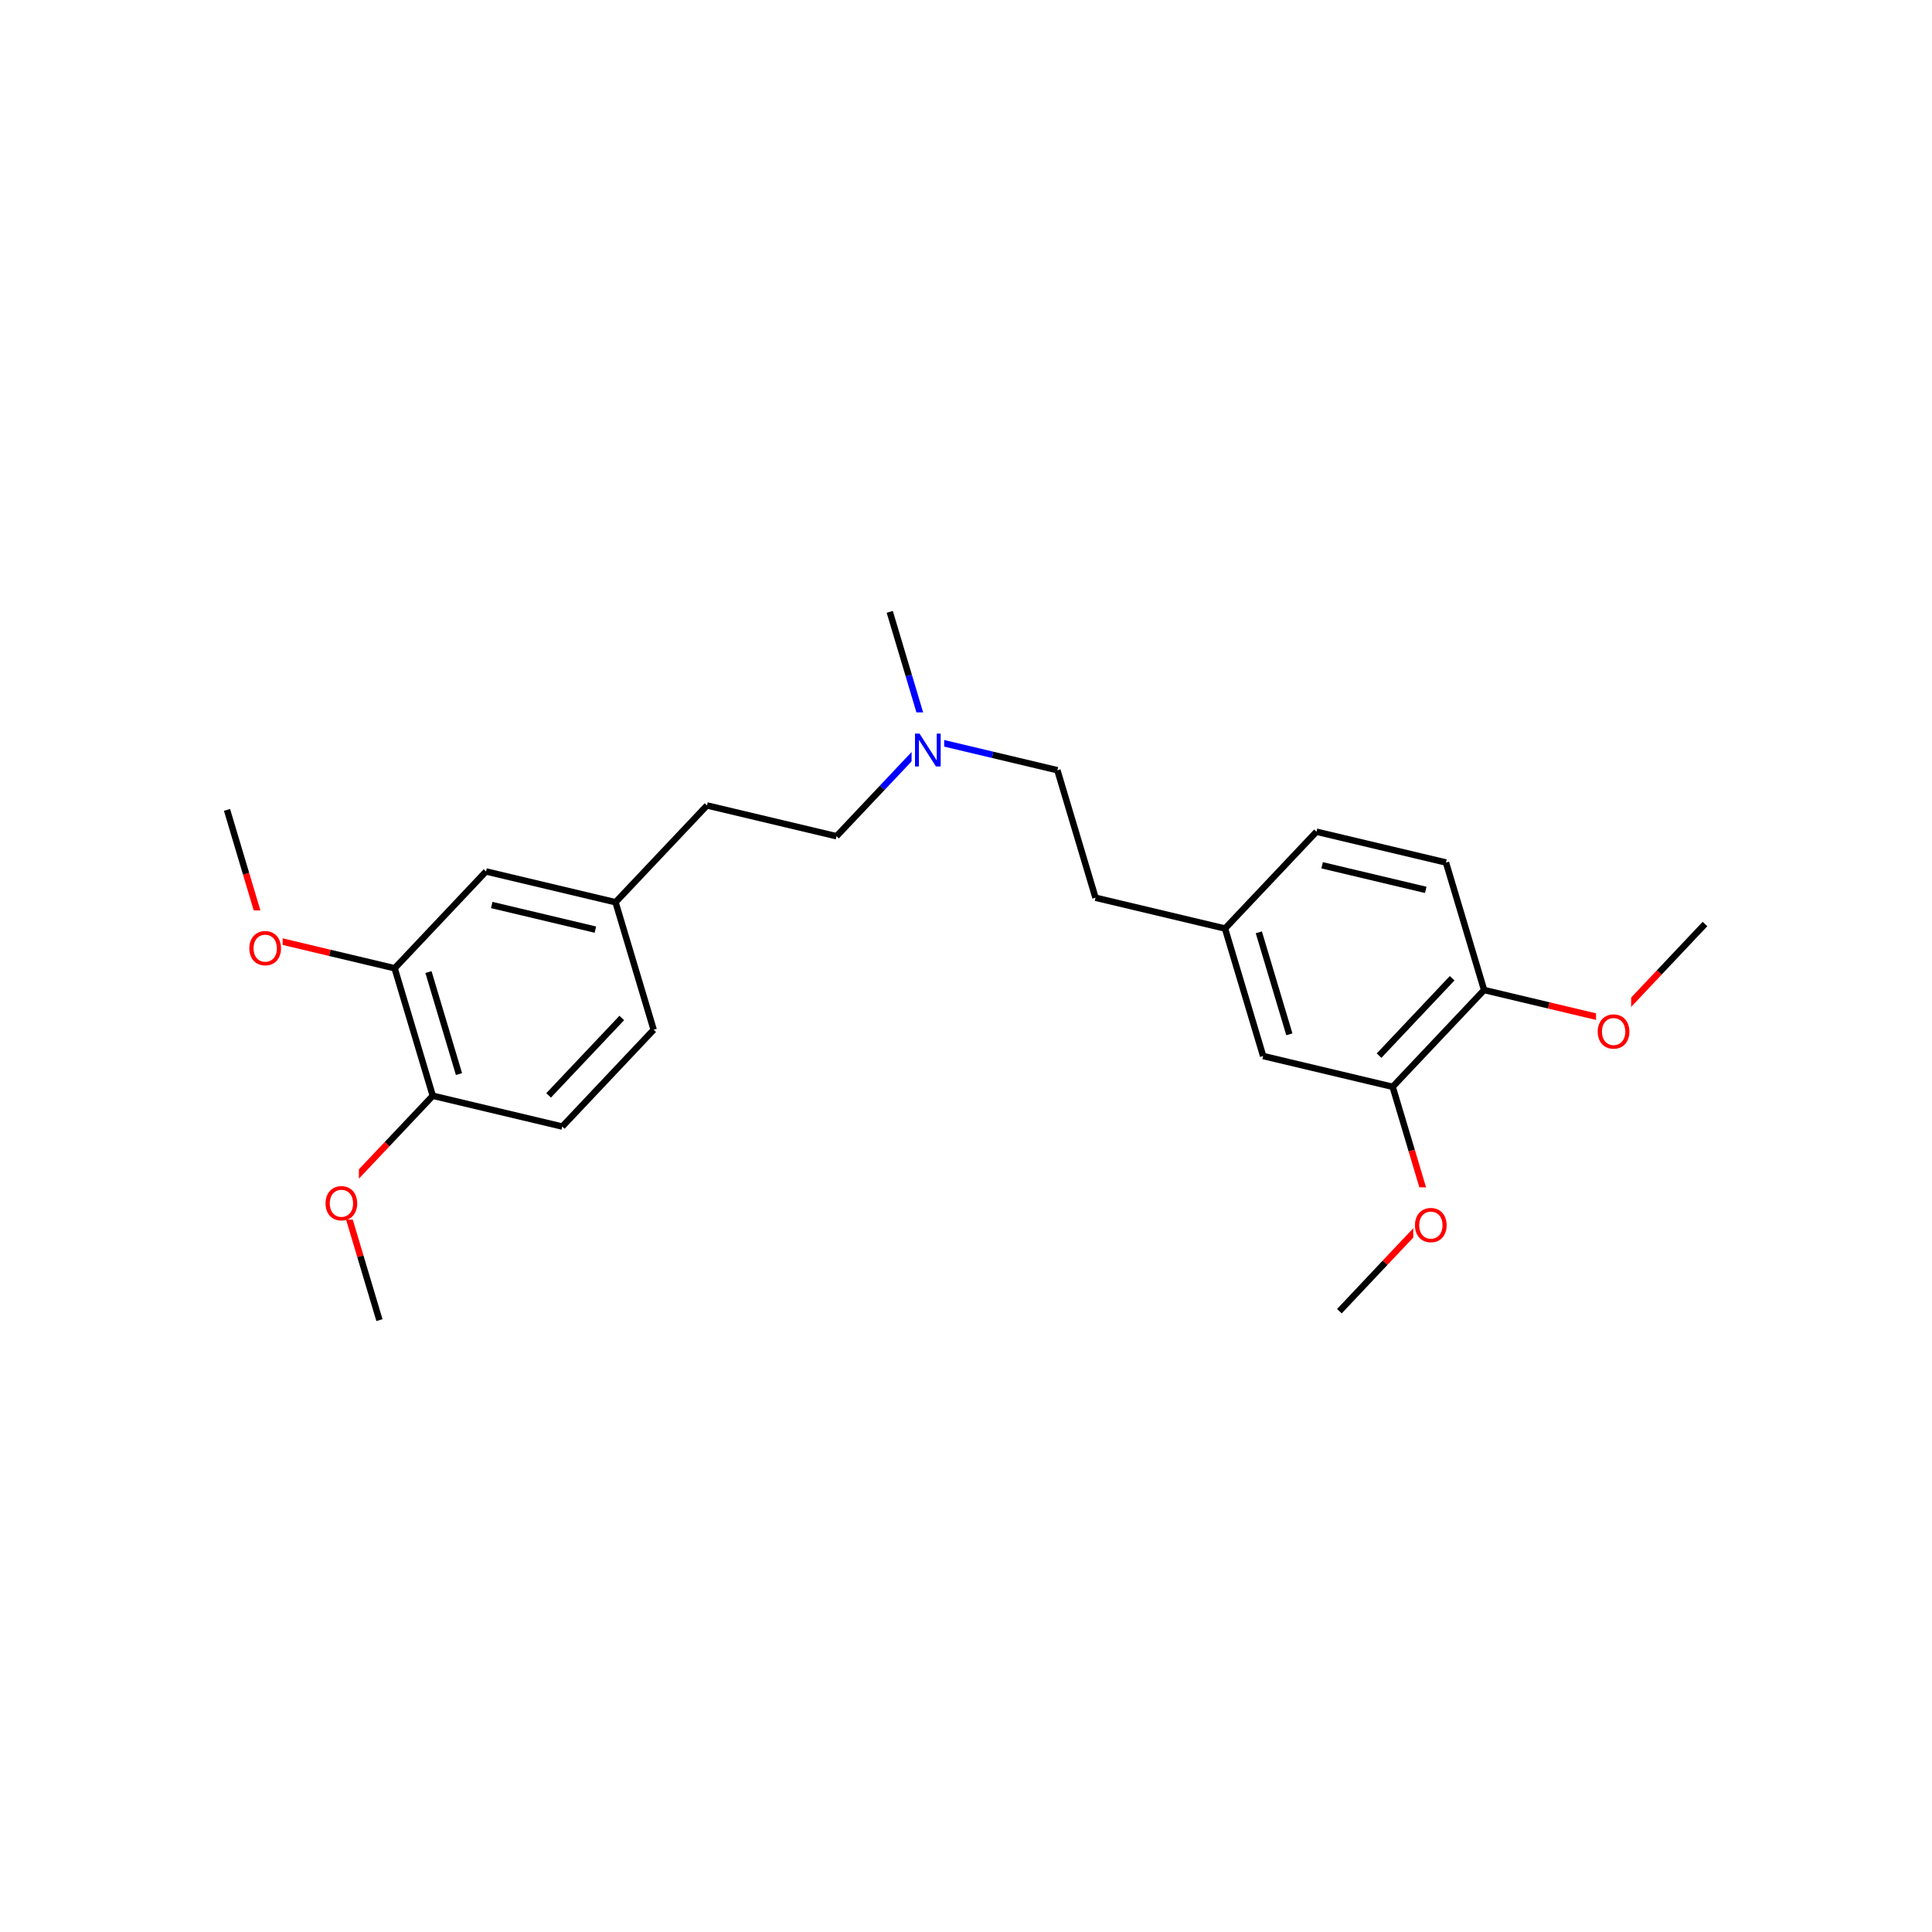
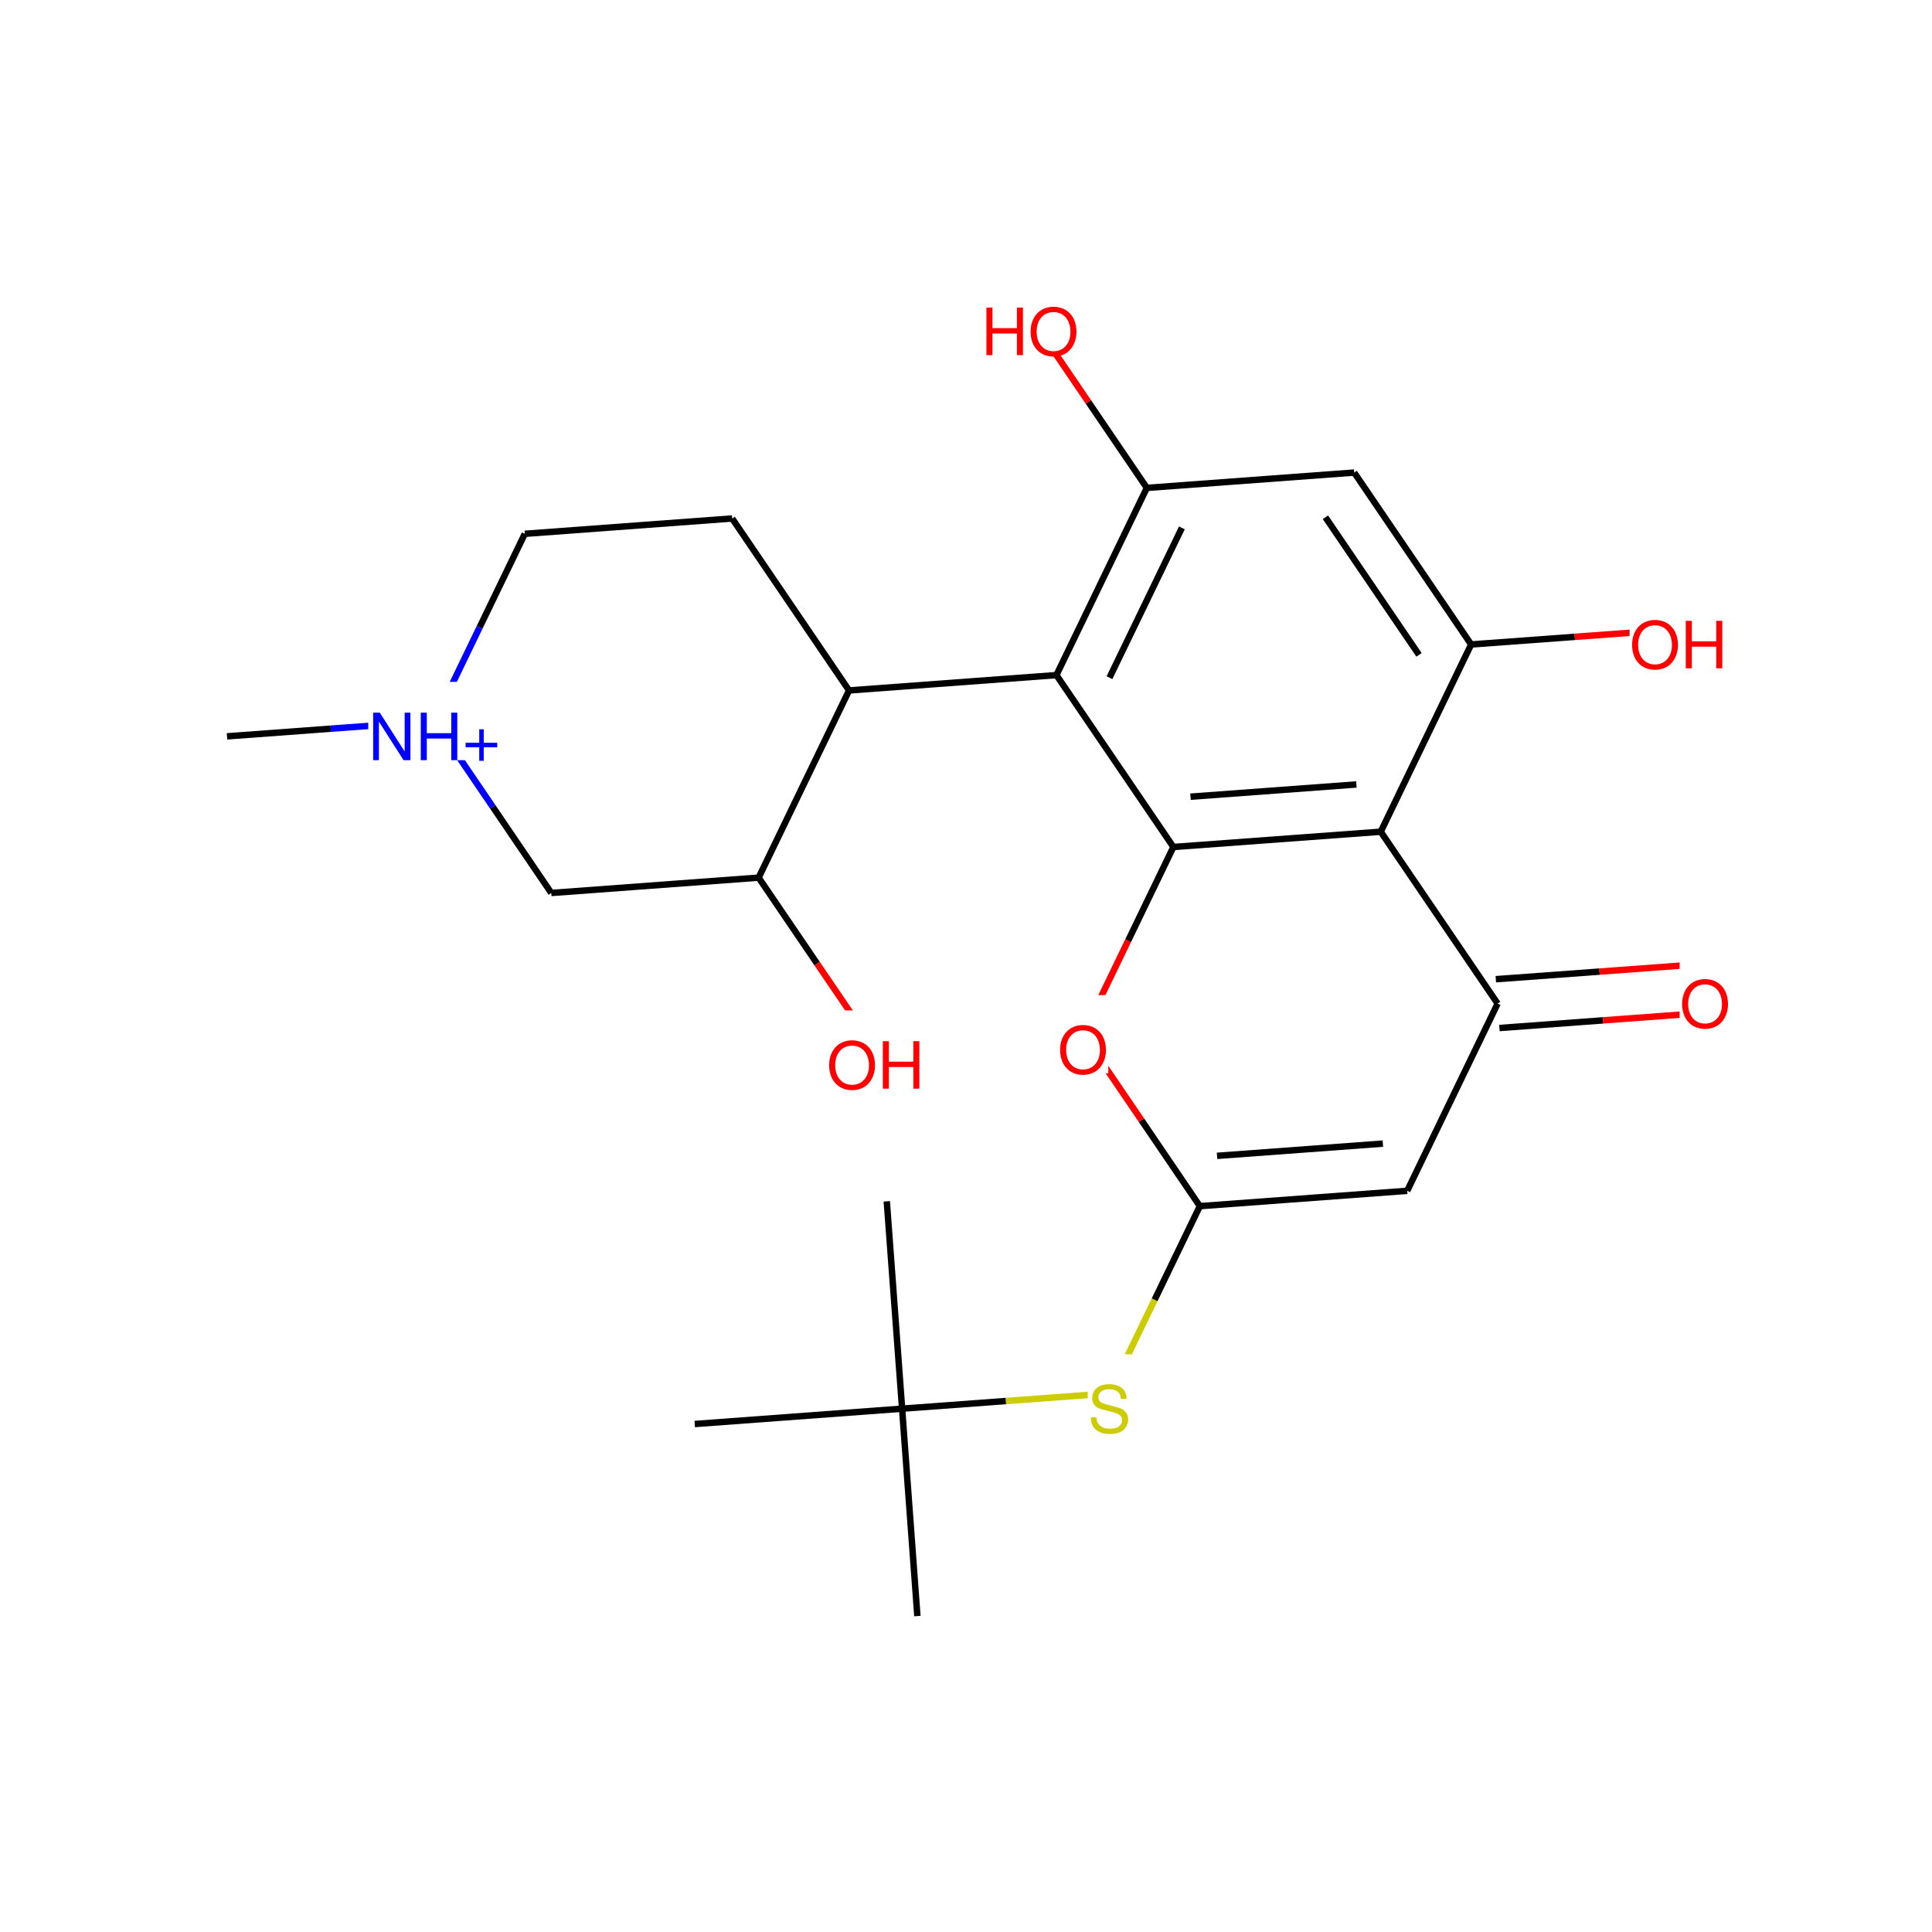
<svg xmlns="http://www.w3.org/2000/svg" version="1.1" baseProfile="full" xml:space="preserve" width="300px" height="300px">
-   <line x1="138.16" y1="95.01" x2="141.12" y2="104.92" stroke="rgb(0,0,0)" stroke-width="1" />
-   <line x1="141.12" y1="104.92" x2="144.08" y2="114.82" stroke="rgb(0,0,255)" stroke-width="1" />
-   <line x1="144.08" y1="114.82" x2="154.14" y2="117.21" stroke="rgb(0,0,255)" stroke-width="1" />
-   <line x1="154.14" y1="117.21" x2="164.19" y2="119.60" stroke="rgb(0,0,0)" stroke-width="1" />
-   <line x1="144.08" y1="114.82" x2="136.99" y2="122.33" stroke="rgb(0,0,255)" stroke-width="1" />
-   <line x1="136.99" y1="122.33" x2="129.89" y2="129.85" stroke="rgb(0,0,0)" stroke-width="1" />
-   <polygon fill="rgb(255,255,255)" stroke="none" stroke-width="0" points="141.55,119.02 146.61,119.02 146.61,110.62 141.55,110.62 141.55,119.02" />
+   <line x1="172.27" y1="216.36" x2="156.18" y2="217.55" stroke="rgb(204,204,0)" stroke-width="1" />
+   <line x1="156.18" y1="217.55" x2="140.08" y2="218.74" stroke="rgb(0,0,0)" stroke-width="1" />
+   <line x1="172.27" y1="216.36" x2="179.29" y2="201.83" stroke="rgb(204,204,0)" stroke-width="1" />
+   <line x1="179.29" y1="201.83" x2="186.31" y2="187.29" stroke="rgb(0,0,0)" stroke-width="1" />
+   <polygon fill="rgb(255,255,255)" stroke="none" stroke-width="0" points="168.90,222.44 175.65,222.44 175.65,210.29 168.90,210.29 168.90,222.44" />
  <g>
-     <text font-family="helvetica" font-size="7.00" fill="rgb(0,0,255)" x="141.55" y="119.02">N</text>
+     <text font-family="helvetica" font-size="10.13" fill="rgb(204,204,0)" x="168.90" y="222.44">S</text>
  </g>
-   <line x1="164.19" y1="119.60" x2="170.11" y2="139.40" stroke="rgb(0,0,0)" stroke-width="1" />
-   <line x1="170.11" y1="139.40" x2="190.22" y2="144.18" stroke="rgb(0,0,0)" stroke-width="1" />
-   <line x1="190.22" y1="144.18" x2="196.14" y2="163.98" stroke="rgb(0,0,0)" stroke-width="1" />
-   <line x1="195.47" y1="144.77" x2="200.21" y2="160.61" stroke="rgb(0,0,0)" stroke-width="1" />
-   <line x1="204.42" y1="129.15" x2="190.22" y2="144.18" stroke="rgb(0,0,0)" stroke-width="1" />
-   <line x1="196.14" y1="163.98" x2="216.25" y2="168.76" stroke="rgb(0,0,0)" stroke-width="1" />
-   <line x1="216.25" y1="168.76" x2="230.45" y2="153.73" stroke="rgb(0,0,0)" stroke-width="1" />
-   <line x1="214.14" y1="163.92" x2="225.49" y2="151.90" stroke="rgb(0,0,0)" stroke-width="1" />
-   <line x1="216.25" y1="168.76" x2="219.21" y2="178.66" stroke="rgb(0,0,0)" stroke-width="1" />
-   <line x1="219.21" y1="178.66" x2="222.17" y2="188.57" stroke="rgb(255,0,0)" stroke-width="1" />
-   <line x1="230.45" y1="153.73" x2="224.53" y2="133.93" stroke="rgb(0,0,0)" stroke-width="1" />
-   <line x1="230.45" y1="153.73" x2="240.50" y2="156.12" stroke="rgb(0,0,0)" stroke-width="1" />
-   <line x1="240.50" y1="156.12" x2="250.56" y2="158.51" stroke="rgb(255,0,0)" stroke-width="1" />
-   <line x1="224.53" y1="133.93" x2="204.42" y2="129.15" stroke="rgb(0,0,0)" stroke-width="1" />
-   <line x1="221.39" y1="138.18" x2="205.30" y2="134.36" stroke="rgb(0,0,0)" stroke-width="1" />
-   <line x1="250.56" y1="158.51" x2="257.65" y2="151.00" stroke="rgb(255,0,0)" stroke-width="1" />
-   <line x1="257.65" y1="151.00" x2="264.75" y2="143.48" stroke="rgb(0,0,0)" stroke-width="1" />
-   <polygon fill="rgb(255,255,255)" stroke="none" stroke-width="0" points="247.83,162.71 253.28,162.71 253.28,154.31 247.83,154.31 247.83,162.71" />
+   <line x1="140.08" y1="218.74" x2="142.45" y2="250.94" stroke="rgb(0,0,0)" stroke-width="1" />
+   <line x1="140.08" y1="218.74" x2="137.70" y2="186.54" stroke="rgb(0,0,0)" stroke-width="1" />
+   <line x1="140.08" y1="218.74" x2="107.88" y2="221.12" stroke="rgb(0,0,0)" stroke-width="1" />
+   <line x1="186.31" y1="187.29" x2="177.24" y2="173.94" stroke="rgb(0,0,0)" stroke-width="1" />
+   <line x1="177.24" y1="173.94" x2="168.16" y2="160.60" stroke="rgb(255,0,0)" stroke-width="1" />
+   <line x1="186.31" y1="187.29" x2="218.51" y2="184.91" stroke="rgb(0,0,0)" stroke-width="1" />
+   <line x1="188.98" y1="179.48" x2="214.73" y2="177.58" stroke="rgb(0,0,0)" stroke-width="1" />
+   <line x1="168.16" y1="160.60" x2="175.18" y2="146.06" stroke="rgb(255,0,0)" stroke-width="1" />
+   <line x1="175.18" y1="146.06" x2="182.20" y2="131.52" stroke="rgb(0,0,0)" stroke-width="1" />
+   <polygon fill="rgb(255,255,255)" stroke="none" stroke-width="0" points="164.22,166.67 172.10,166.67 172.10,154.52 164.22,154.52 164.22,166.67" />
  <g>
-     <text font-family="helvetica" font-size="7.00" fill="rgb(255,0,0)" x="247.83" y="162.71">O</text>
+     <text font-family="helvetica" font-size="10.13" fill="rgb(255,0,0)" x="164.22" y="166.67">O</text>
  </g>
-   <line x1="222.17" y1="188.57" x2="215.07" y2="196.08" stroke="rgb(255,0,0)" stroke-width="1" />
-   <line x1="215.07" y1="196.08" x2="207.98" y2="203.60" stroke="rgb(0,0,0)" stroke-width="1" />
-   <polygon fill="rgb(255,255,255)" stroke="none" stroke-width="0" points="219.45,192.77 224.89,192.77 224.89,184.37 219.45,184.37 219.45,192.77" />
+   <line x1="182.20" y1="131.52" x2="214.40" y2="129.15" stroke="rgb(0,0,0)" stroke-width="1" />
+   <line x1="184.86" y1="123.71" x2="210.62" y2="121.81" stroke="rgb(0,0,0)" stroke-width="1" />
+   <line x1="164.04" y1="104.83" x2="182.20" y2="131.52" stroke="rgb(0,0,0)" stroke-width="1" />
+   <line x1="214.40" y1="129.15" x2="232.55" y2="155.84" stroke="rgb(0,0,0)" stroke-width="1" />
+   <line x1="214.40" y1="129.15" x2="228.44" y2="100.07" stroke="rgb(0,0,0)" stroke-width="1" />
+   <line x1="232.83" y1="159.63" x2="248.93" y2="158.44" stroke="rgb(0,0,0)" stroke-width="1" />
+   <line x1="248.93" y1="158.44" x2="265.03" y2="157.25" stroke="rgb(255,0,0)" stroke-width="1" />
+   <line x1="232.27" y1="152.05" x2="248.37" y2="150.87" stroke="rgb(0,0,0)" stroke-width="1" />
+   <line x1="248.37" y1="150.87" x2="264.47" y2="149.68" stroke="rgb(255,0,0)" stroke-width="1" />
+   <line x1="232.55" y1="155.84" x2="218.51" y2="184.91" stroke="rgb(0,0,0)" stroke-width="1" />
+   <polygon fill="rgb(255,255,255)" stroke="none" stroke-width="0" points="260.81,159.54 268.69,159.54 268.69,147.39 260.81,147.39 260.81,159.54" />
  <g>
-     <text font-family="helvetica" font-size="7.00" fill="rgb(255,0,0)" x="219.45" y="192.77">O</text>
+     <text font-family="helvetica" font-size="10.13" fill="rgb(255,0,0)" x="260.81" y="159.54">O</text>
  </g>
-   <line x1="129.89" y1="129.85" x2="109.78" y2="125.07" stroke="rgb(0,0,0)" stroke-width="1" />
-   <line x1="109.78" y1="125.07" x2="95.58" y2="140.10" stroke="rgb(0,0,0)" stroke-width="1" />
-   <line x1="95.58" y1="140.10" x2="75.47" y2="135.32" stroke="rgb(0,0,0)" stroke-width="1" />
-   <line x1="92.45" y1="144.35" x2="76.36" y2="140.53" stroke="rgb(0,0,0)" stroke-width="1" />
-   <line x1="101.50" y1="159.90" x2="95.58" y2="140.10" stroke="rgb(0,0,0)" stroke-width="1" />
-   <line x1="75.47" y1="135.32" x2="61.28" y2="150.35" stroke="rgb(0,0,0)" stroke-width="1" />
-   <line x1="61.28" y1="150.35" x2="67.20" y2="170.15" stroke="rgb(0,0,0)" stroke-width="1" />
-   <line x1="66.53" y1="150.94" x2="71.27" y2="166.78" stroke="rgb(0,0,0)" stroke-width="1" />
-   <line x1="61.28" y1="150.35" x2="51.22" y2="147.96" stroke="rgb(0,0,0)" stroke-width="1" />
-   <line x1="51.22" y1="147.96" x2="41.17" y2="145.57" stroke="rgb(255,0,0)" stroke-width="1" />
-   <line x1="67.20" y1="170.15" x2="87.31" y2="174.93" stroke="rgb(0,0,0)" stroke-width="1" />
-   <line x1="67.20" y1="170.15" x2="60.10" y2="177.67" stroke="rgb(0,0,0)" stroke-width="1" />
-   <line x1="60.10" y1="177.67" x2="53.00" y2="185.18" stroke="rgb(255,0,0)" stroke-width="1" />
-   <line x1="87.31" y1="174.93" x2="101.50" y2="159.90" stroke="rgb(0,0,0)" stroke-width="1" />
-   <line x1="85.19" y1="170.09" x2="96.55" y2="158.07" stroke="rgb(0,0,0)" stroke-width="1" />
-   <line x1="53.00" y1="185.18" x2="55.96" y2="195.08" stroke="rgb(255,0,0)" stroke-width="1" />
-   <line x1="55.96" y1="195.08" x2="58.92" y2="204.99" stroke="rgb(0,0,0)" stroke-width="1" />
-   <polygon fill="rgb(255,255,255)" stroke="none" stroke-width="0" points="50.28,189.38 55.73,189.38 55.73,180.98 50.28,180.98 50.28,189.38" />
+   <line x1="228.44" y1="100.07" x2="244.53" y2="98.89" stroke="rgb(0,0,0)" stroke-width="1" />
+   <line x1="244.53" y1="98.89" x2="260.63" y2="97.70" stroke="rgb(255,0,0)" stroke-width="1" />
+   <line x1="228.44" y1="100.07" x2="210.28" y2="73.38" stroke="rgb(0,0,0)" stroke-width="1" />
+   <line x1="220.34" y1="101.68" x2="205.81" y2="80.32" stroke="rgb(0,0,0)" stroke-width="1" />
+   <polygon fill="rgb(255,255,255)" stroke="none" stroke-width="0" points="253.04,103.77 268.23,103.77 268.23,91.62 253.04,91.62 253.04,103.77" />
  <g>
-     <text font-family="helvetica" font-size="7.00" fill="rgb(255,0,0)" x="50.28" y="189.38">O</text>
+     <text font-family="helvetica" font-size="10.13" fill="rgb(255,0,0)" x="253.04" y="103.77">OH</text>
  </g>
-   <line x1="41.17" y1="145.57" x2="38.21" y2="135.67" stroke="rgb(255,0,0)" stroke-width="1" />
-   <line x1="38.21" y1="135.67" x2="35.25" y2="125.76" stroke="rgb(0,0,0)" stroke-width="1" />
-   <polygon fill="rgb(255,255,255)" stroke="none" stroke-width="0" points="38.45,149.77 43.89,149.77 43.89,141.37 38.45,141.37 38.45,149.77" />
+   <line x1="210.28" y1="73.38" x2="178.08" y2="75.76" stroke="rgb(0,0,0)" stroke-width="1" />
+   <line x1="178.08" y1="75.76" x2="169.00" y2="62.41" stroke="rgb(0,0,0)" stroke-width="1" />
+   <line x1="169.00" y1="62.41" x2="159.92" y2="49.06" stroke="rgb(255,0,0)" stroke-width="1" />
+   <line x1="178.08" y1="75.76" x2="164.04" y2="104.83" stroke="rgb(0,0,0)" stroke-width="1" />
+   <line x1="183.52" y1="81.97" x2="172.28" y2="105.23" stroke="rgb(0,0,0)" stroke-width="1" />
+   <polygon fill="rgb(255,255,255)" stroke="none" stroke-width="0" points="152.33,55.14 167.52,55.14 167.52,42.98 152.33,42.98 152.33,55.14" />
  <g>
-     <text font-family="helvetica" font-size="7.00" fill="rgb(255,0,0)" x="38.45" y="149.77">O</text>
+     <text font-family="helvetica" font-size="10.13" fill="rgb(255,0,0)" x="152.33" y="55.14">HO</text>
+   </g>
+   <line x1="164.04" y1="104.83" x2="131.84" y2="107.21" stroke="rgb(0,0,0)" stroke-width="1" />
+   <line x1="131.84" y1="107.21" x2="113.69" y2="80.51" stroke="rgb(0,0,0)" stroke-width="1" />
+   <line x1="117.80" y1="136.28" x2="131.84" y2="107.21" stroke="rgb(0,0,0)" stroke-width="1" />
+   <line x1="113.69" y1="80.51" x2="81.49" y2="82.89" stroke="rgb(0,0,0)" stroke-width="1" />
+   <line x1="81.49" y1="82.89" x2="74.47" y2="97.42" stroke="rgb(0,0,0)" stroke-width="1" />
+   <line x1="74.47" y1="97.42" x2="67.45" y2="111.96" stroke="rgb(0,0,255)" stroke-width="1" />
+   <line x1="67.45" y1="111.96" x2="76.53" y2="125.31" stroke="rgb(0,0,255)" stroke-width="1" />
+   <line x1="76.53" y1="125.31" x2="85.60" y2="138.66" stroke="rgb(0,0,0)" stroke-width="1" />
+   <line x1="67.45" y1="111.96" x2="51.35" y2="113.15" stroke="rgb(0,0,255)" stroke-width="1" />
+   <line x1="51.35" y1="113.15" x2="35.25" y2="114.34" stroke="rgb(0,0,0)" stroke-width="1" />
+   <polygon fill="rgb(255,255,255)" stroke="none" stroke-width="0" points="57.18,118.04 77.72,118.04 77.72,105.88 57.18,105.88 57.18,118.04" />
+   <g>
+     <text font-family="helvetica" font-size="10.13" fill="rgb(0,0,255)" x="57.18" y="118.04">NH+</text>
+   </g>
+   <line x1="85.60" y1="138.66" x2="117.80" y2="136.28" stroke="rgb(0,0,0)" stroke-width="1" />
+   <line x1="117.80" y1="136.28" x2="126.88" y2="149.63" stroke="rgb(0,0,0)" stroke-width="1" />
+   <line x1="126.88" y1="149.63" x2="135.96" y2="162.97" stroke="rgb(255,0,0)" stroke-width="1" />
+   <polygon fill="rgb(255,255,255)" stroke="none" stroke-width="0" points="128.36,169.05 143.56,169.05 143.56,156.90 128.36,156.90 128.36,169.05" />
+   <g>
+     <text font-family="helvetica" font-size="10.13" fill="rgb(255,0,0)" x="128.36" y="169.05">OH</text>
  </g>
</svg>
